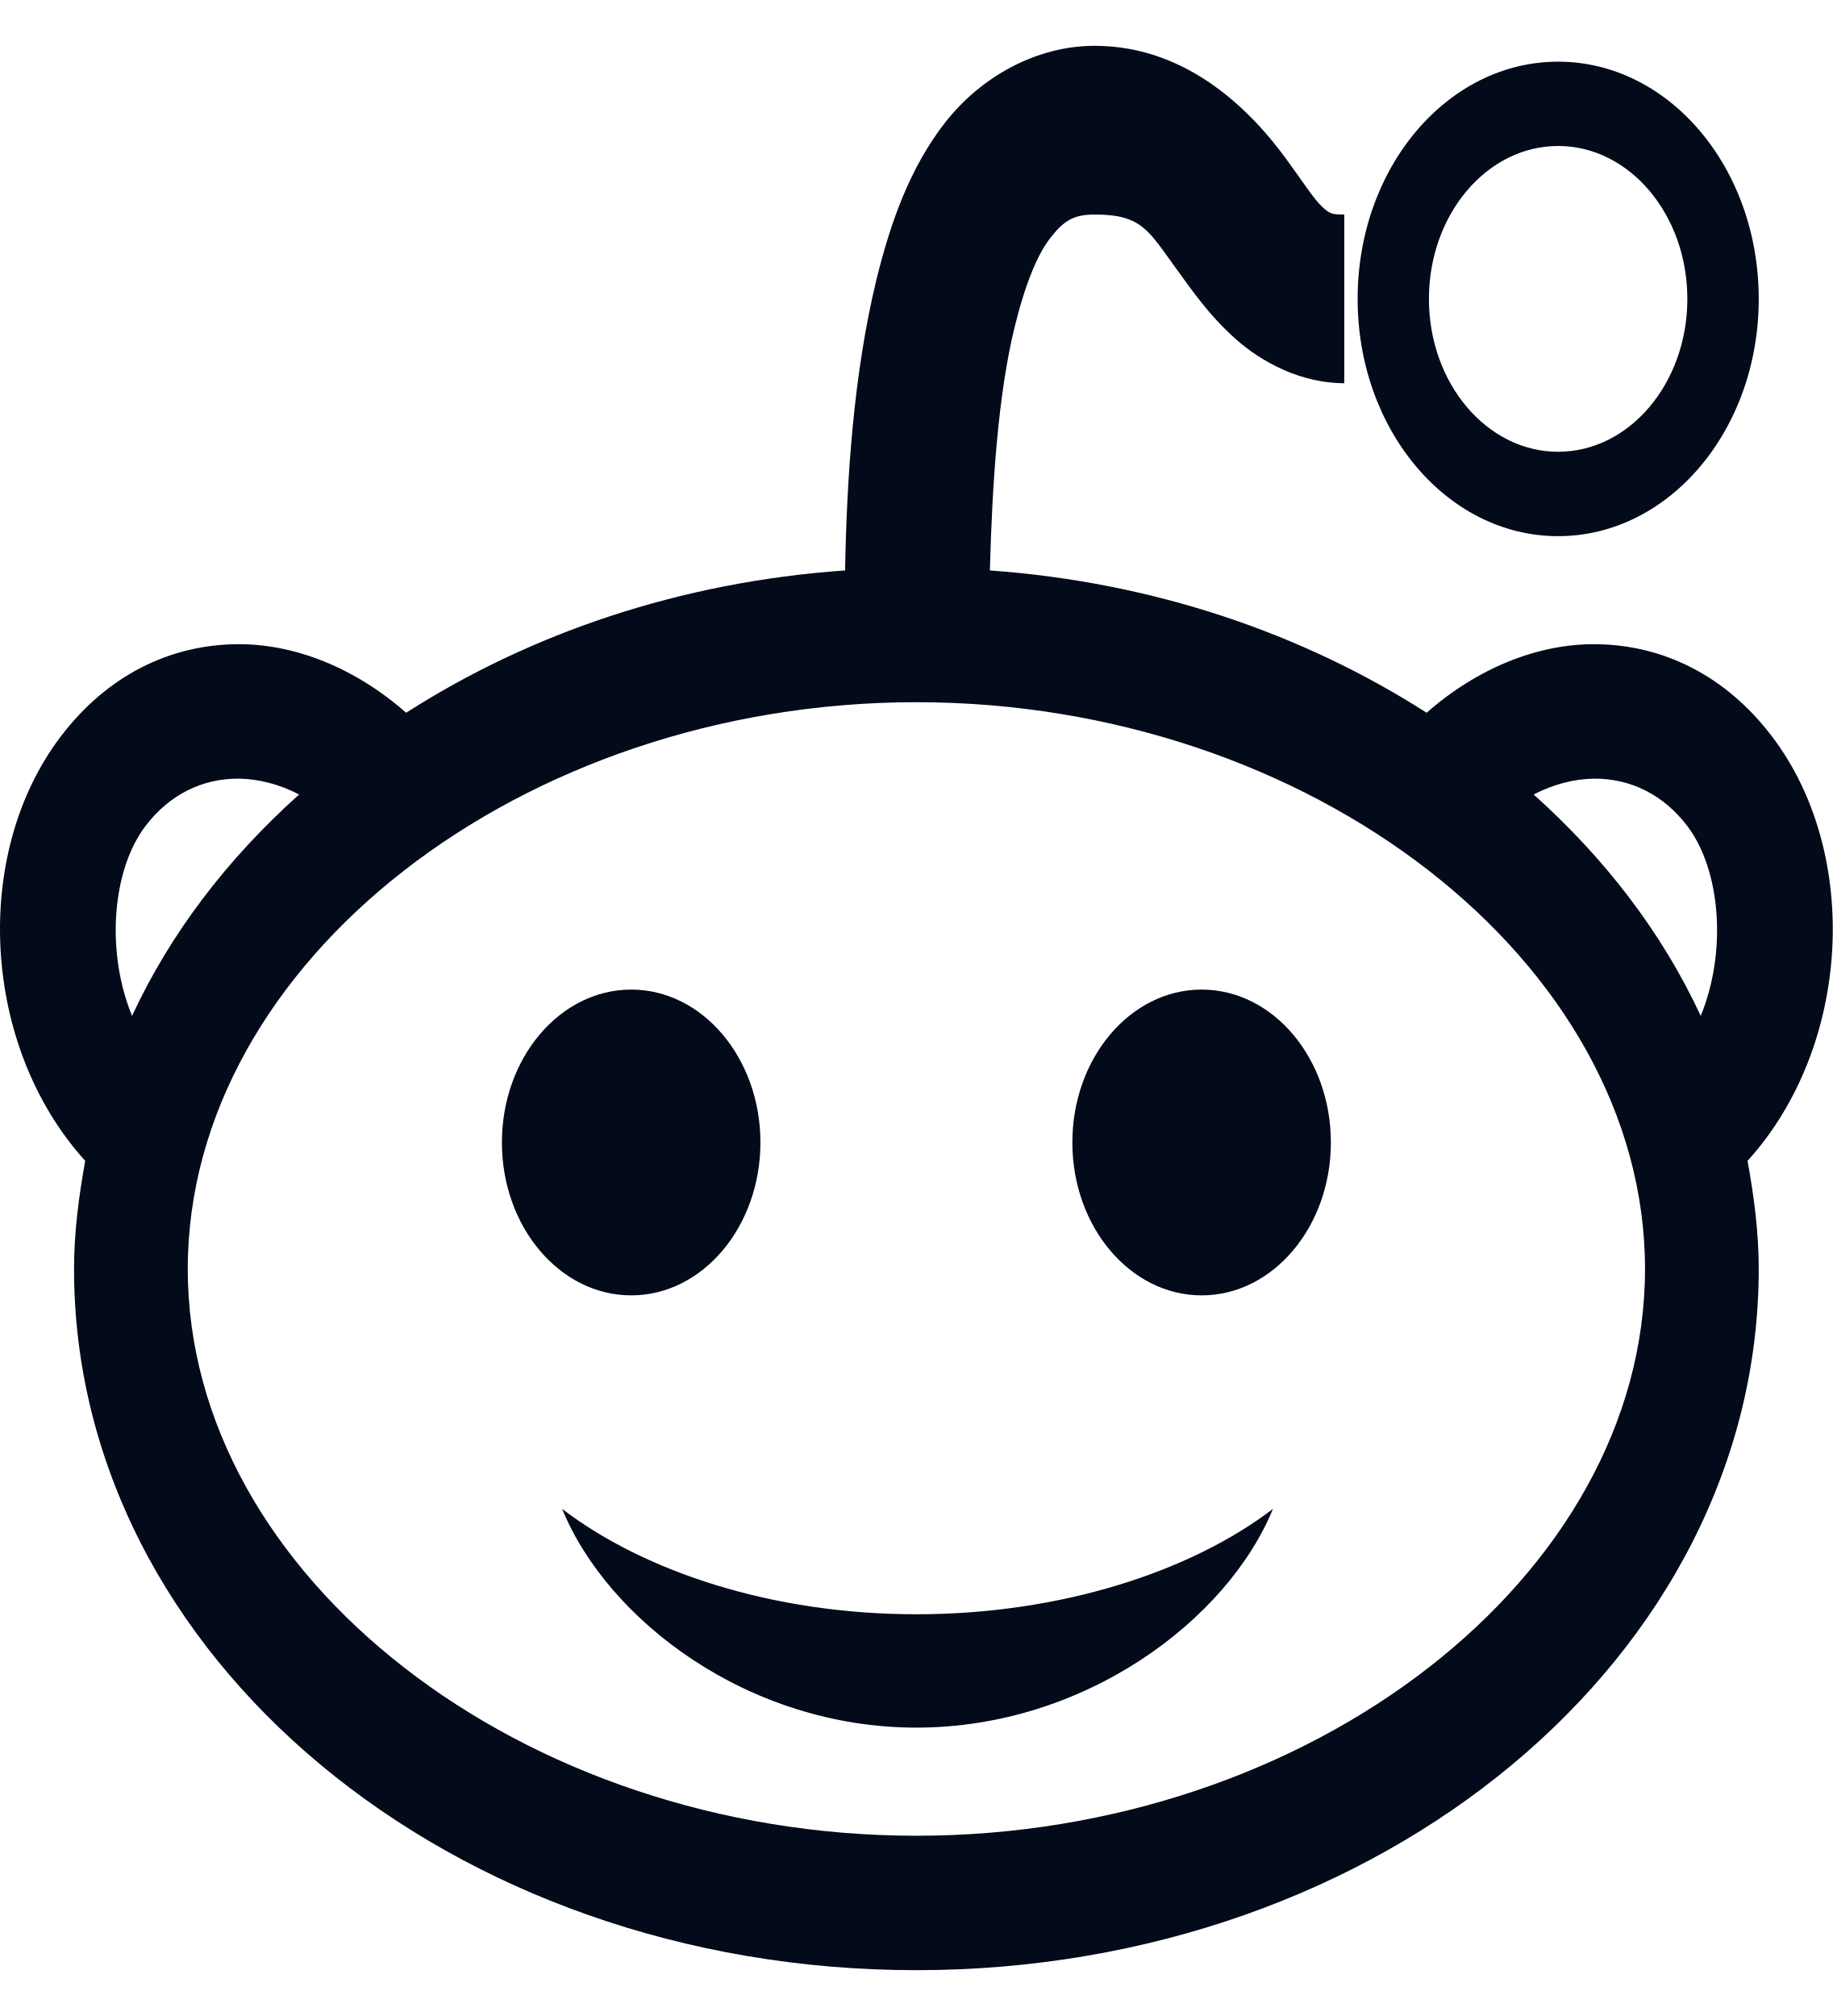
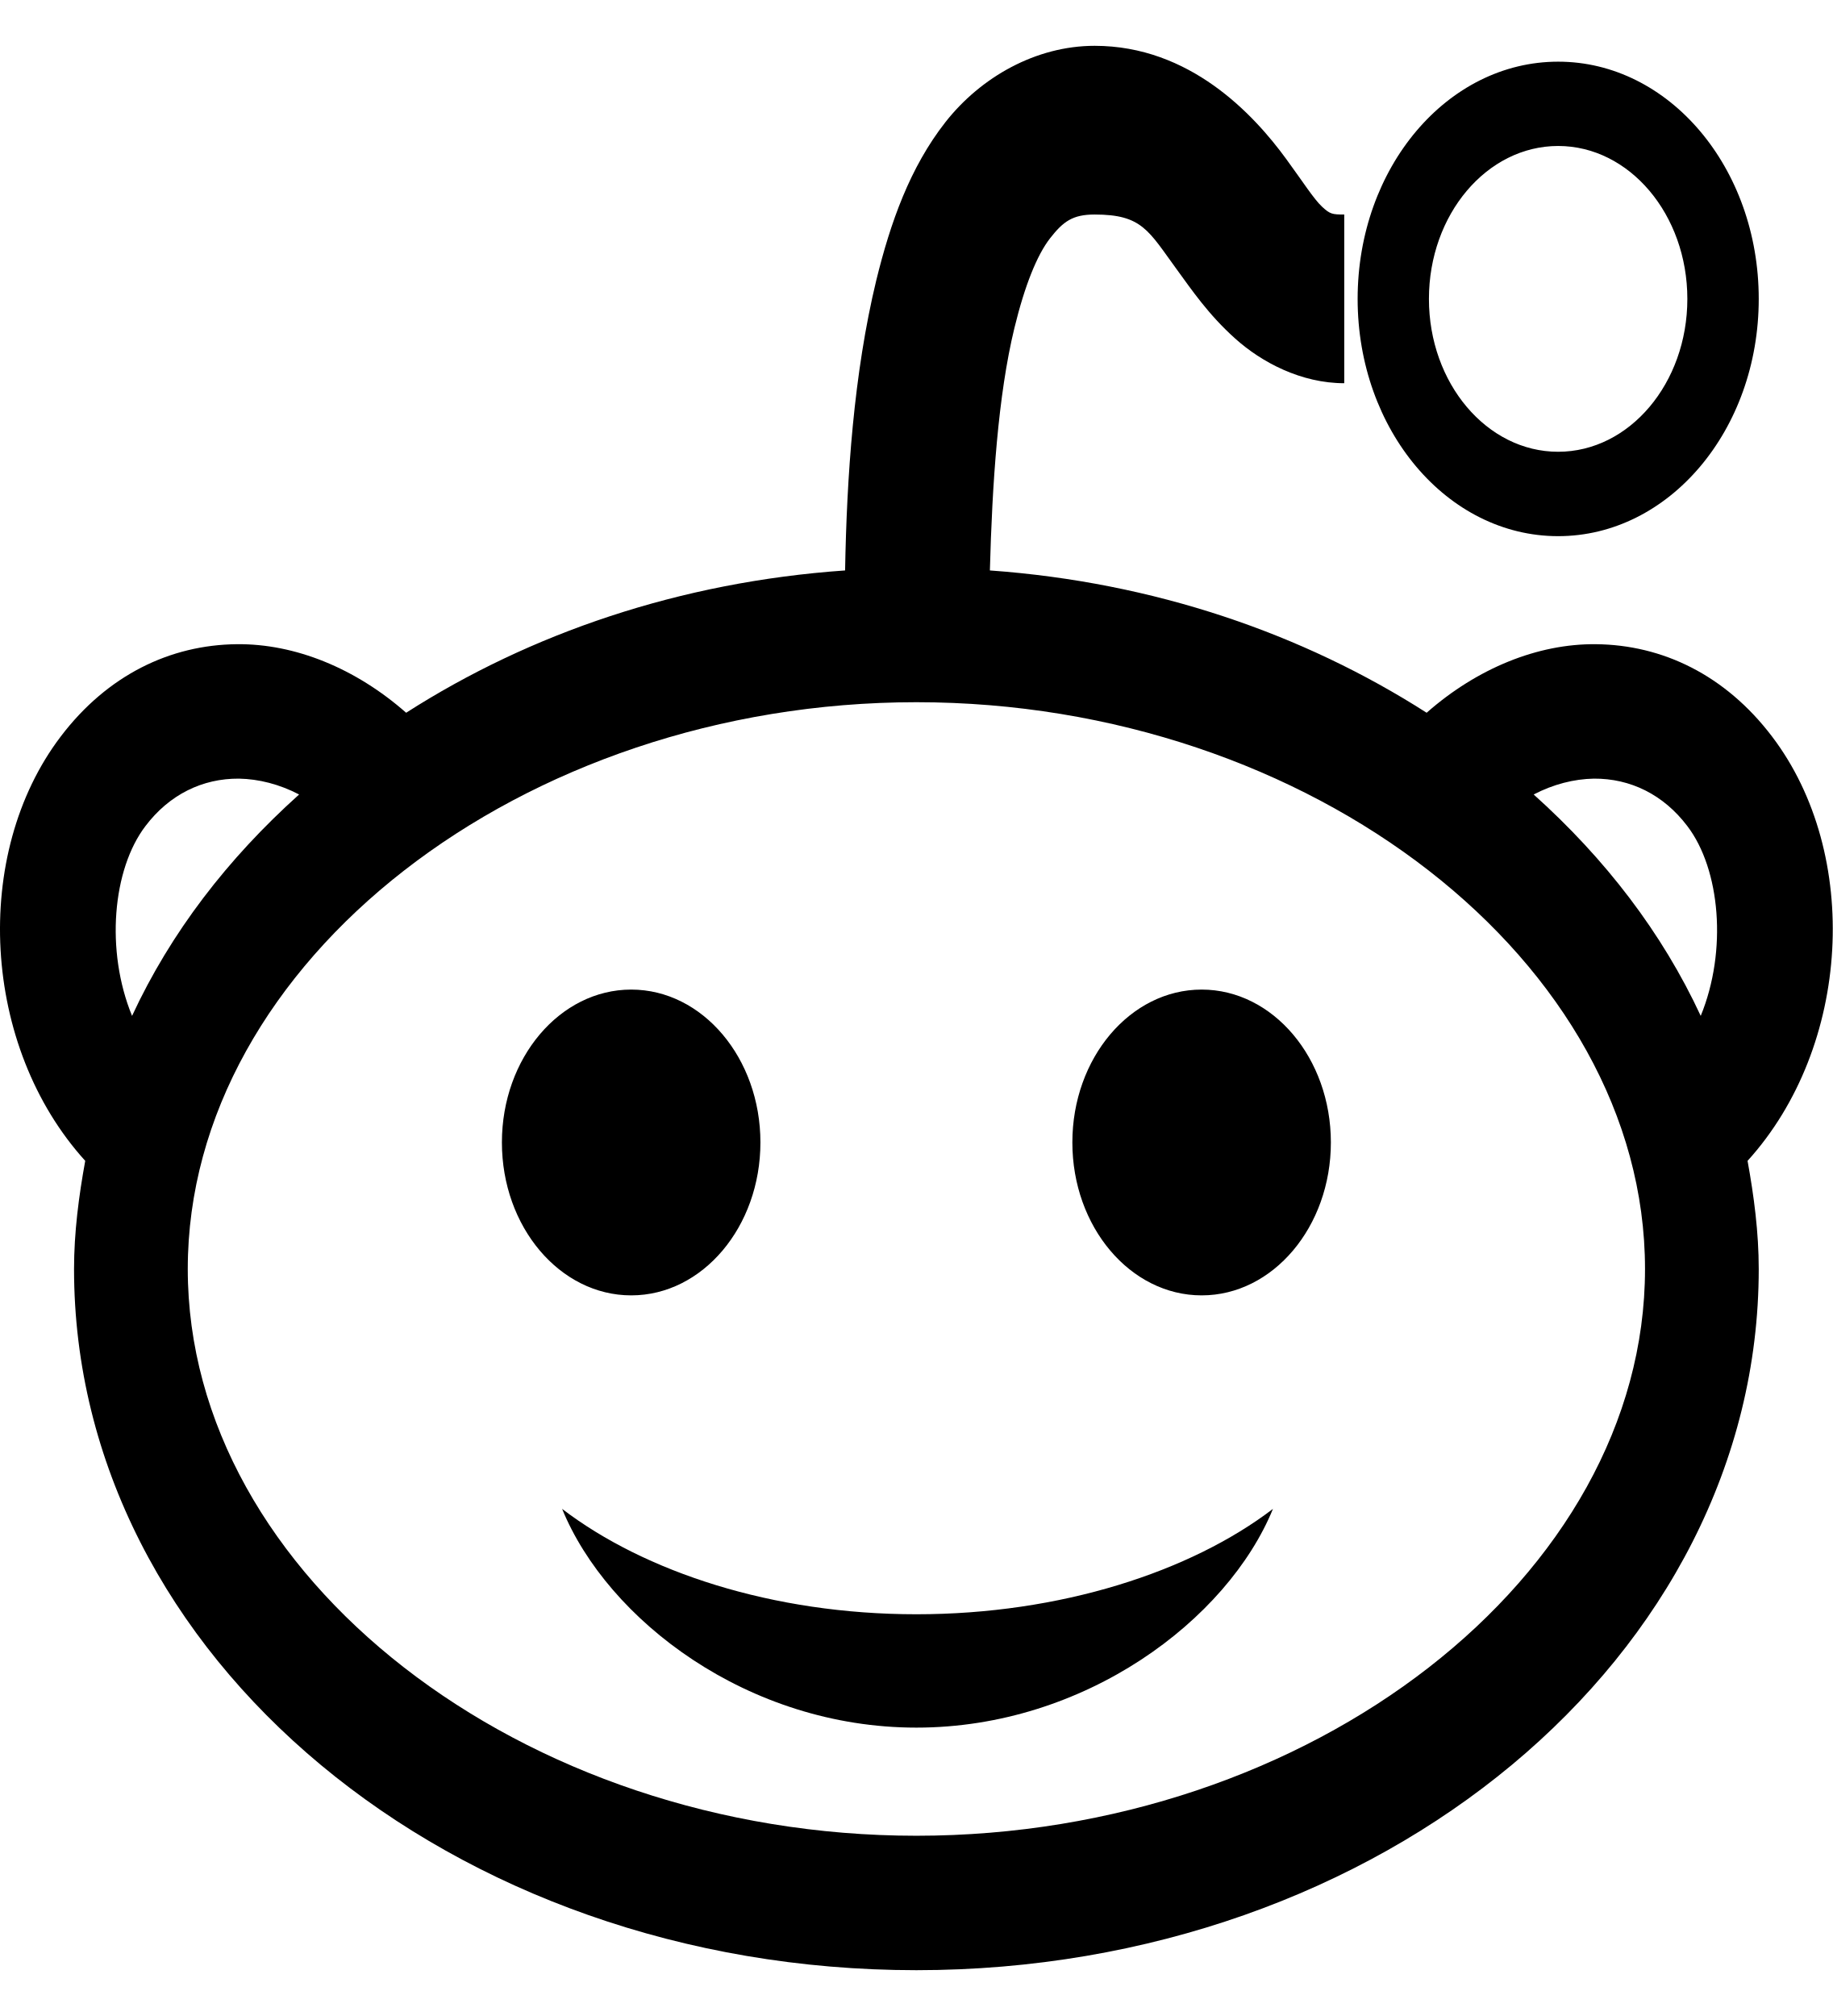
- <svg xmlns="http://www.w3.org/2000/svg" width="20" height="22" viewBox="0 0 20 22" fill="none">
-   <path d="M11.945 0.5C11.304 0.5 10.702 0.842 10.316 1.334C9.93 1.827 9.717 2.427 9.562 3.06C9.316 4.078 9.24 5.207 9.222 6.225C7.419 6.351 5.787 6.911 4.432 7.778C3.881 7.293 3.219 7.023 2.584 7.03C1.86 7.037 1.173 7.365 0.663 8.037C-0.313 9.321 -0.201 11.421 0.93 12.668C0.86 13.053 0.808 13.449 0.808 13.848C0.808 18.077 4.924 21.5 10 21.5C15.076 21.5 19.192 18.073 19.192 13.848C19.192 13.449 19.14 13.053 19.07 12.668C20.201 11.421 20.313 9.321 19.337 8.037C18.827 7.365 18.14 7.037 17.416 7.03C16.781 7.023 16.119 7.293 15.568 7.778C14.219 6.915 12.596 6.354 10.802 6.225C10.827 5.286 10.891 4.312 11.07 3.578C11.182 3.118 11.316 2.783 11.459 2.6C11.602 2.417 11.705 2.341 11.945 2.341C12.465 2.341 12.532 2.517 12.845 2.945C13.003 3.161 13.185 3.431 13.477 3.693C13.769 3.956 14.201 4.182 14.669 4.182V2.341C14.538 2.341 14.514 2.337 14.426 2.255C14.337 2.172 14.216 1.982 14.037 1.737C13.678 1.244 12.982 0.5 11.945 0.5ZM17.003 0.673C15.793 0.673 14.815 1.83 14.815 3.262C14.815 4.693 15.793 5.851 17.003 5.851C18.213 5.851 19.192 4.693 19.192 3.262C19.192 1.83 18.213 0.673 17.003 0.673ZM17.003 1.593C17.781 1.593 18.413 2.341 18.413 3.262C18.413 4.182 17.781 4.93 17.003 4.93C16.225 4.93 15.593 4.182 15.593 3.262C15.593 2.341 16.225 1.593 17.003 1.593ZM10 7.663C14.307 7.663 17.951 10.5 17.951 13.848C17.951 17.199 14.307 20.033 10 20.033C5.693 20.033 2.049 17.199 2.049 13.848C2.049 10.5 5.693 7.663 10 7.663ZM2.608 8.497C2.824 8.501 3.049 8.558 3.264 8.67C2.483 9.371 1.863 10.177 1.441 11.086C1.149 10.374 1.228 9.486 1.587 9.015C1.848 8.67 2.21 8.494 2.608 8.497ZM17.392 8.497C17.79 8.494 18.152 8.67 18.413 9.015C18.772 9.486 18.851 10.374 18.559 11.086C18.137 10.177 17.517 9.371 16.736 8.67C16.951 8.558 17.176 8.501 17.392 8.497ZM6.888 10.799C6.109 10.799 5.477 11.547 5.477 12.467C5.477 13.388 6.109 14.136 6.888 14.136C7.666 14.136 8.298 13.388 8.298 12.467C8.298 11.547 7.666 10.799 6.888 10.799ZM13.113 10.799C12.334 10.799 11.702 11.547 11.702 12.467C11.702 13.388 12.334 14.136 13.113 14.136C13.891 14.136 14.523 13.388 14.523 12.467C14.523 11.547 13.891 10.799 13.113 10.799ZM6.134 16.466C6.629 17.678 8.161 18.853 10 18.853C11.839 18.853 13.395 17.678 13.891 16.466C12.991 17.153 11.571 17.616 10 17.616C8.429 17.616 7.033 17.153 6.134 16.466Z" fill="#030A1A" />
+ <svg xmlns="http://www.w3.org/2000/svg" width="20" height="22" viewBox="0 0 20 22">
+   <path d="M11.945 0.5C11.304 0.5 10.702 0.842 10.316 1.334C9.93 1.827 9.717 2.427 9.562 3.06C9.316 4.078 9.24 5.207 9.222 6.225C7.419 6.351 5.787 6.911 4.432 7.778C3.881 7.293 3.219 7.023 2.584 7.03C1.86 7.037 1.173 7.365 0.663 8.037C-0.313 9.321 -0.201 11.421 0.93 12.668C0.86 13.053 0.808 13.449 0.808 13.848C0.808 18.077 4.924 21.5 10 21.5C15.076 21.5 19.192 18.073 19.192 13.848C19.192 13.449 19.14 13.053 19.07 12.668C20.201 11.421 20.313 9.321 19.337 8.037C18.827 7.365 18.14 7.037 17.416 7.03C16.781 7.023 16.119 7.293 15.568 7.778C14.219 6.915 12.596 6.354 10.802 6.225C10.827 5.286 10.891 4.312 11.07 3.578C11.182 3.118 11.316 2.783 11.459 2.6C11.602 2.417 11.705 2.341 11.945 2.341C12.465 2.341 12.532 2.517 12.845 2.945C13.003 3.161 13.185 3.431 13.477 3.693C13.769 3.956 14.201 4.182 14.669 4.182V2.341C14.538 2.341 14.514 2.337 14.426 2.255C14.337 2.172 14.216 1.982 14.037 1.737C13.678 1.244 12.982 0.5 11.945 0.5ZM17.003 0.673C15.793 0.673 14.815 1.83 14.815 3.262C14.815 4.693 15.793 5.851 17.003 5.851C18.213 5.851 19.192 4.693 19.192 3.262C19.192 1.83 18.213 0.673 17.003 0.673ZM17.003 1.593C17.781 1.593 18.413 2.341 18.413 3.262C18.413 4.182 17.781 4.93 17.003 4.93C16.225 4.93 15.593 4.182 15.593 3.262C15.593 2.341 16.225 1.593 17.003 1.593ZM10 7.663C14.307 7.663 17.951 10.5 17.951 13.848C17.951 17.199 14.307 20.033 10 20.033C5.693 20.033 2.049 17.199 2.049 13.848C2.049 10.5 5.693 7.663 10 7.663ZM2.608 8.497C2.824 8.501 3.049 8.558 3.264 8.67C2.483 9.371 1.863 10.177 1.441 11.086C1.149 10.374 1.228 9.486 1.587 9.015C1.848 8.67 2.21 8.494 2.608 8.497ZM17.392 8.497C17.79 8.494 18.152 8.67 18.413 9.015C18.772 9.486 18.851 10.374 18.559 11.086C18.137 10.177 17.517 9.371 16.736 8.67C16.951 8.558 17.176 8.501 17.392 8.497ZM6.888 10.799C6.109 10.799 5.477 11.547 5.477 12.467C5.477 13.388 6.109 14.136 6.888 14.136C7.666 14.136 8.298 13.388 8.298 12.467C8.298 11.547 7.666 10.799 6.888 10.799ZM13.113 10.799C12.334 10.799 11.702 11.547 11.702 12.467C11.702 13.388 12.334 14.136 13.113 14.136C13.891 14.136 14.523 13.388 14.523 12.467C14.523 11.547 13.891 10.799 13.113 10.799ZM6.134 16.466C6.629 17.678 8.161 18.853 10 18.853C11.839 18.853 13.395 17.678 13.891 16.466C12.991 17.153 11.571 17.616 10 17.616C8.429 17.616 7.033 17.153 6.134 16.466Z" />
</svg>
